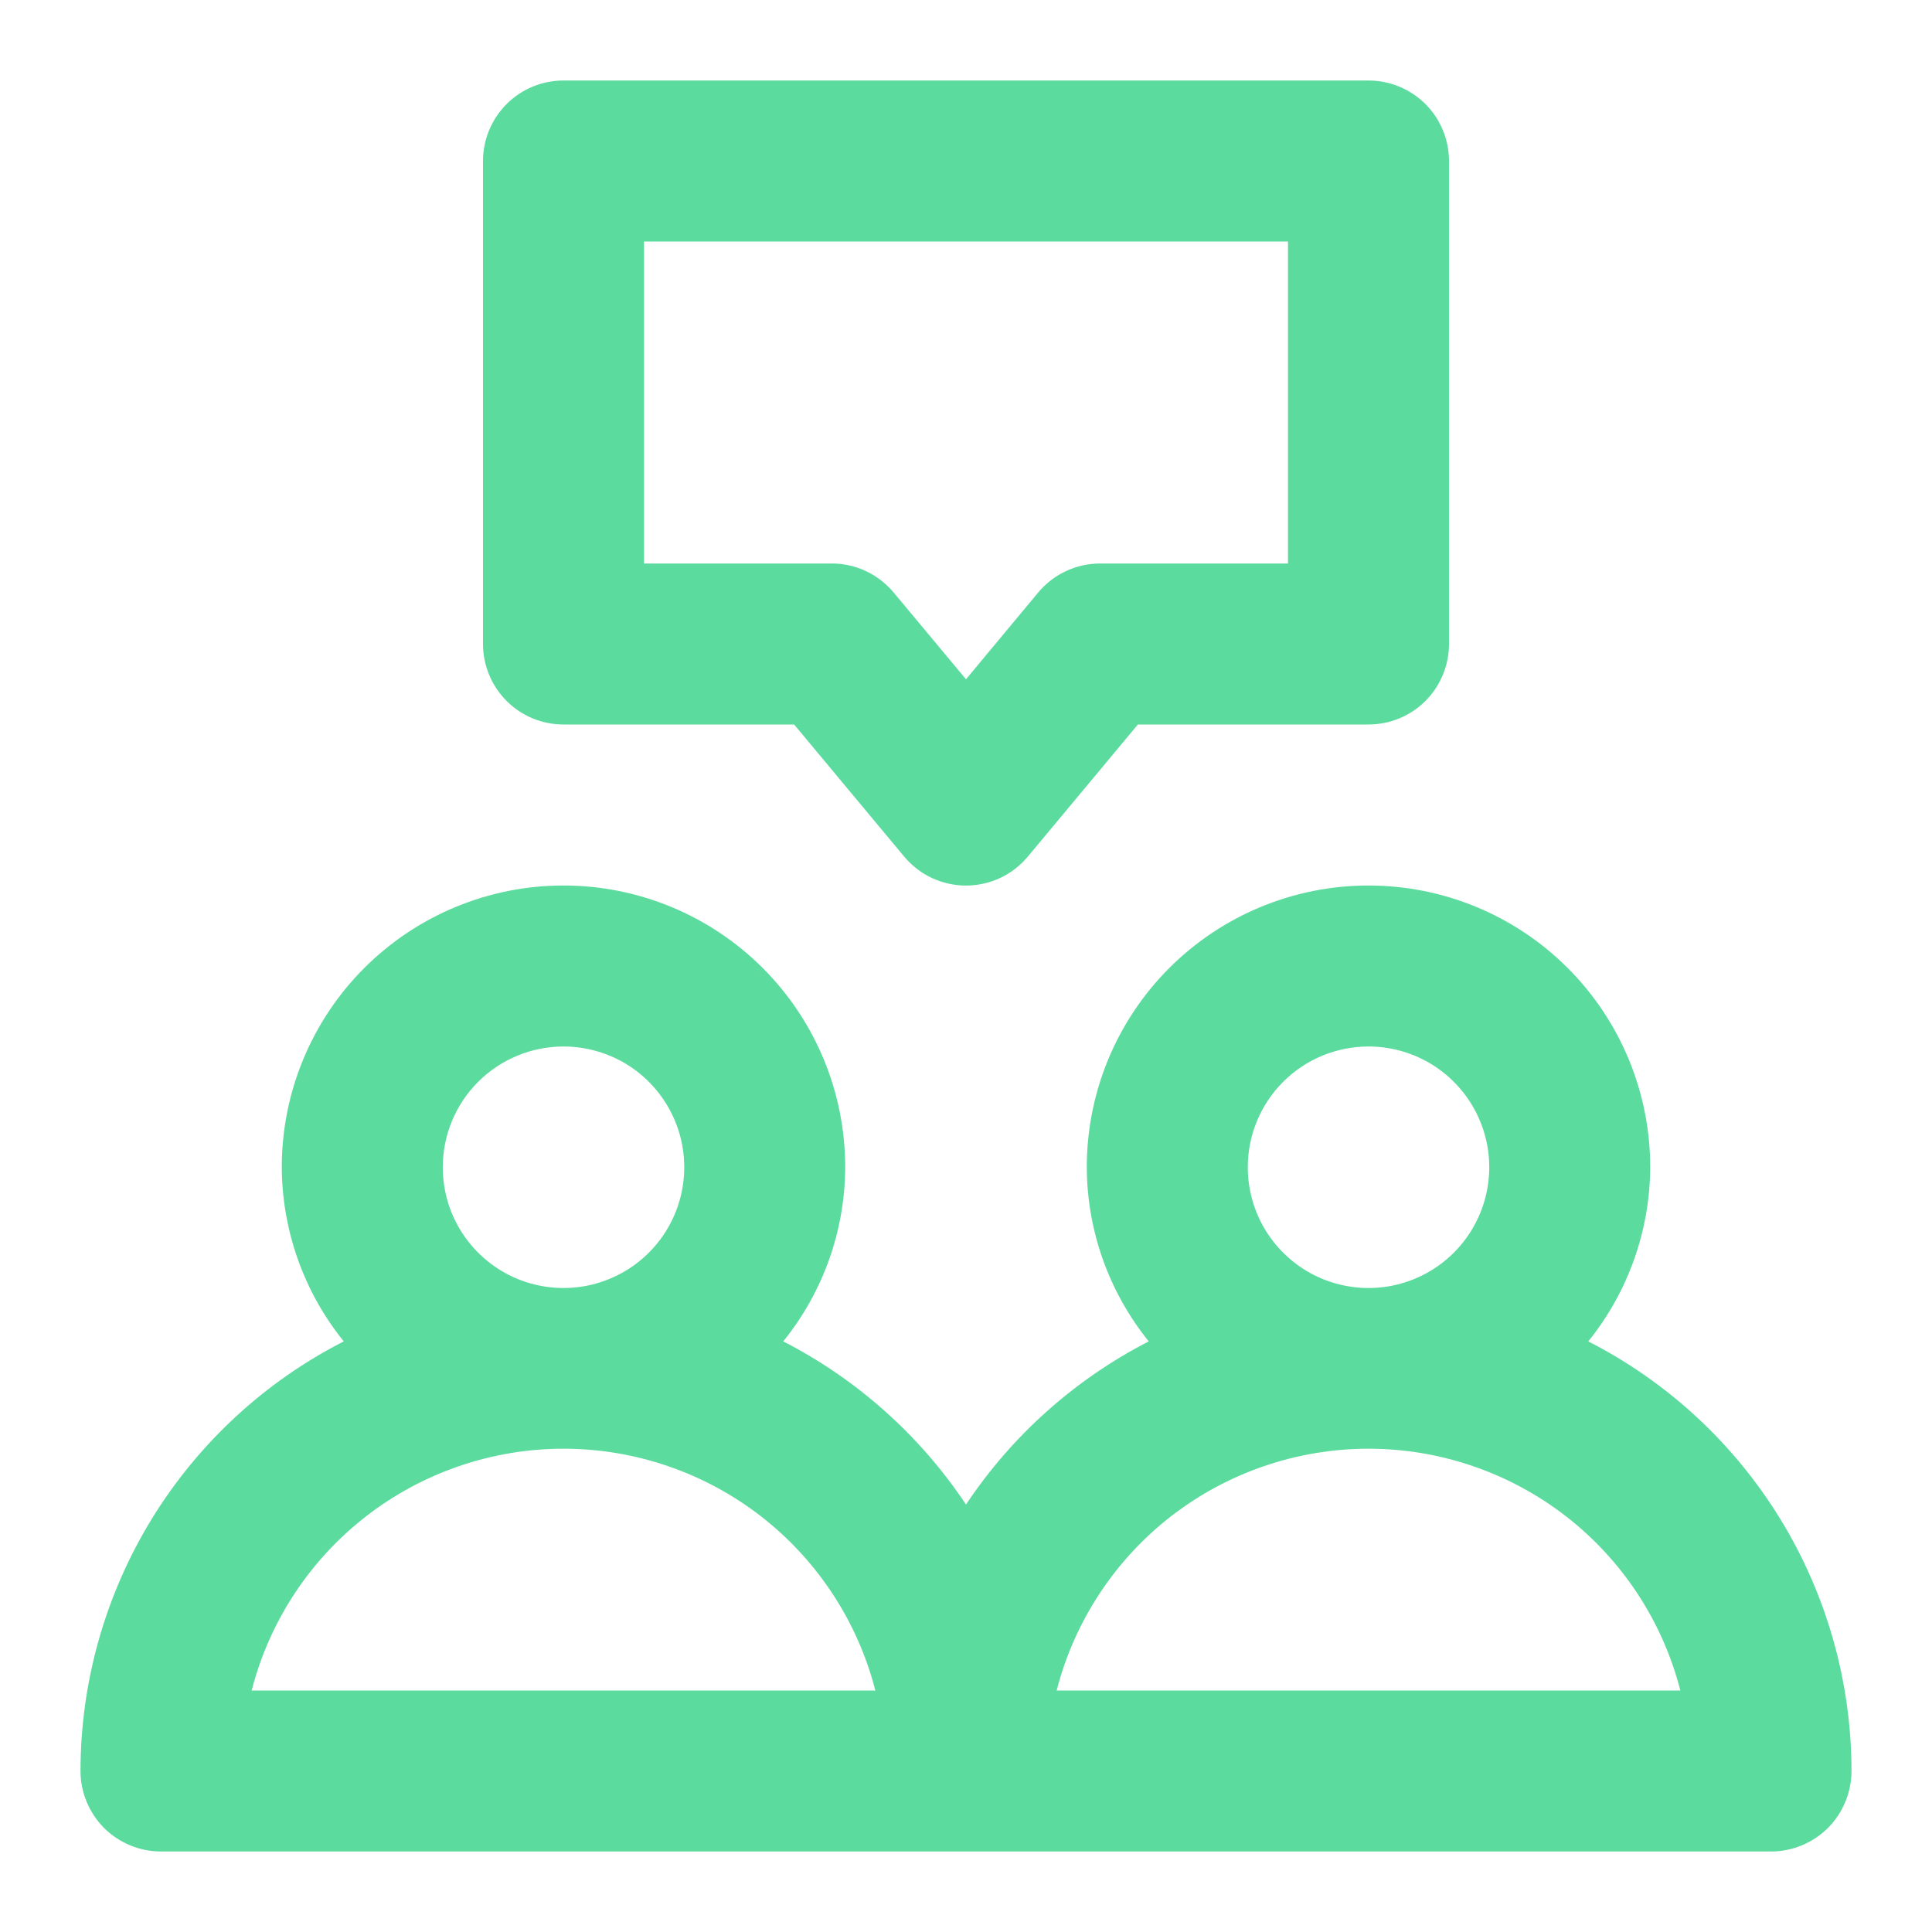
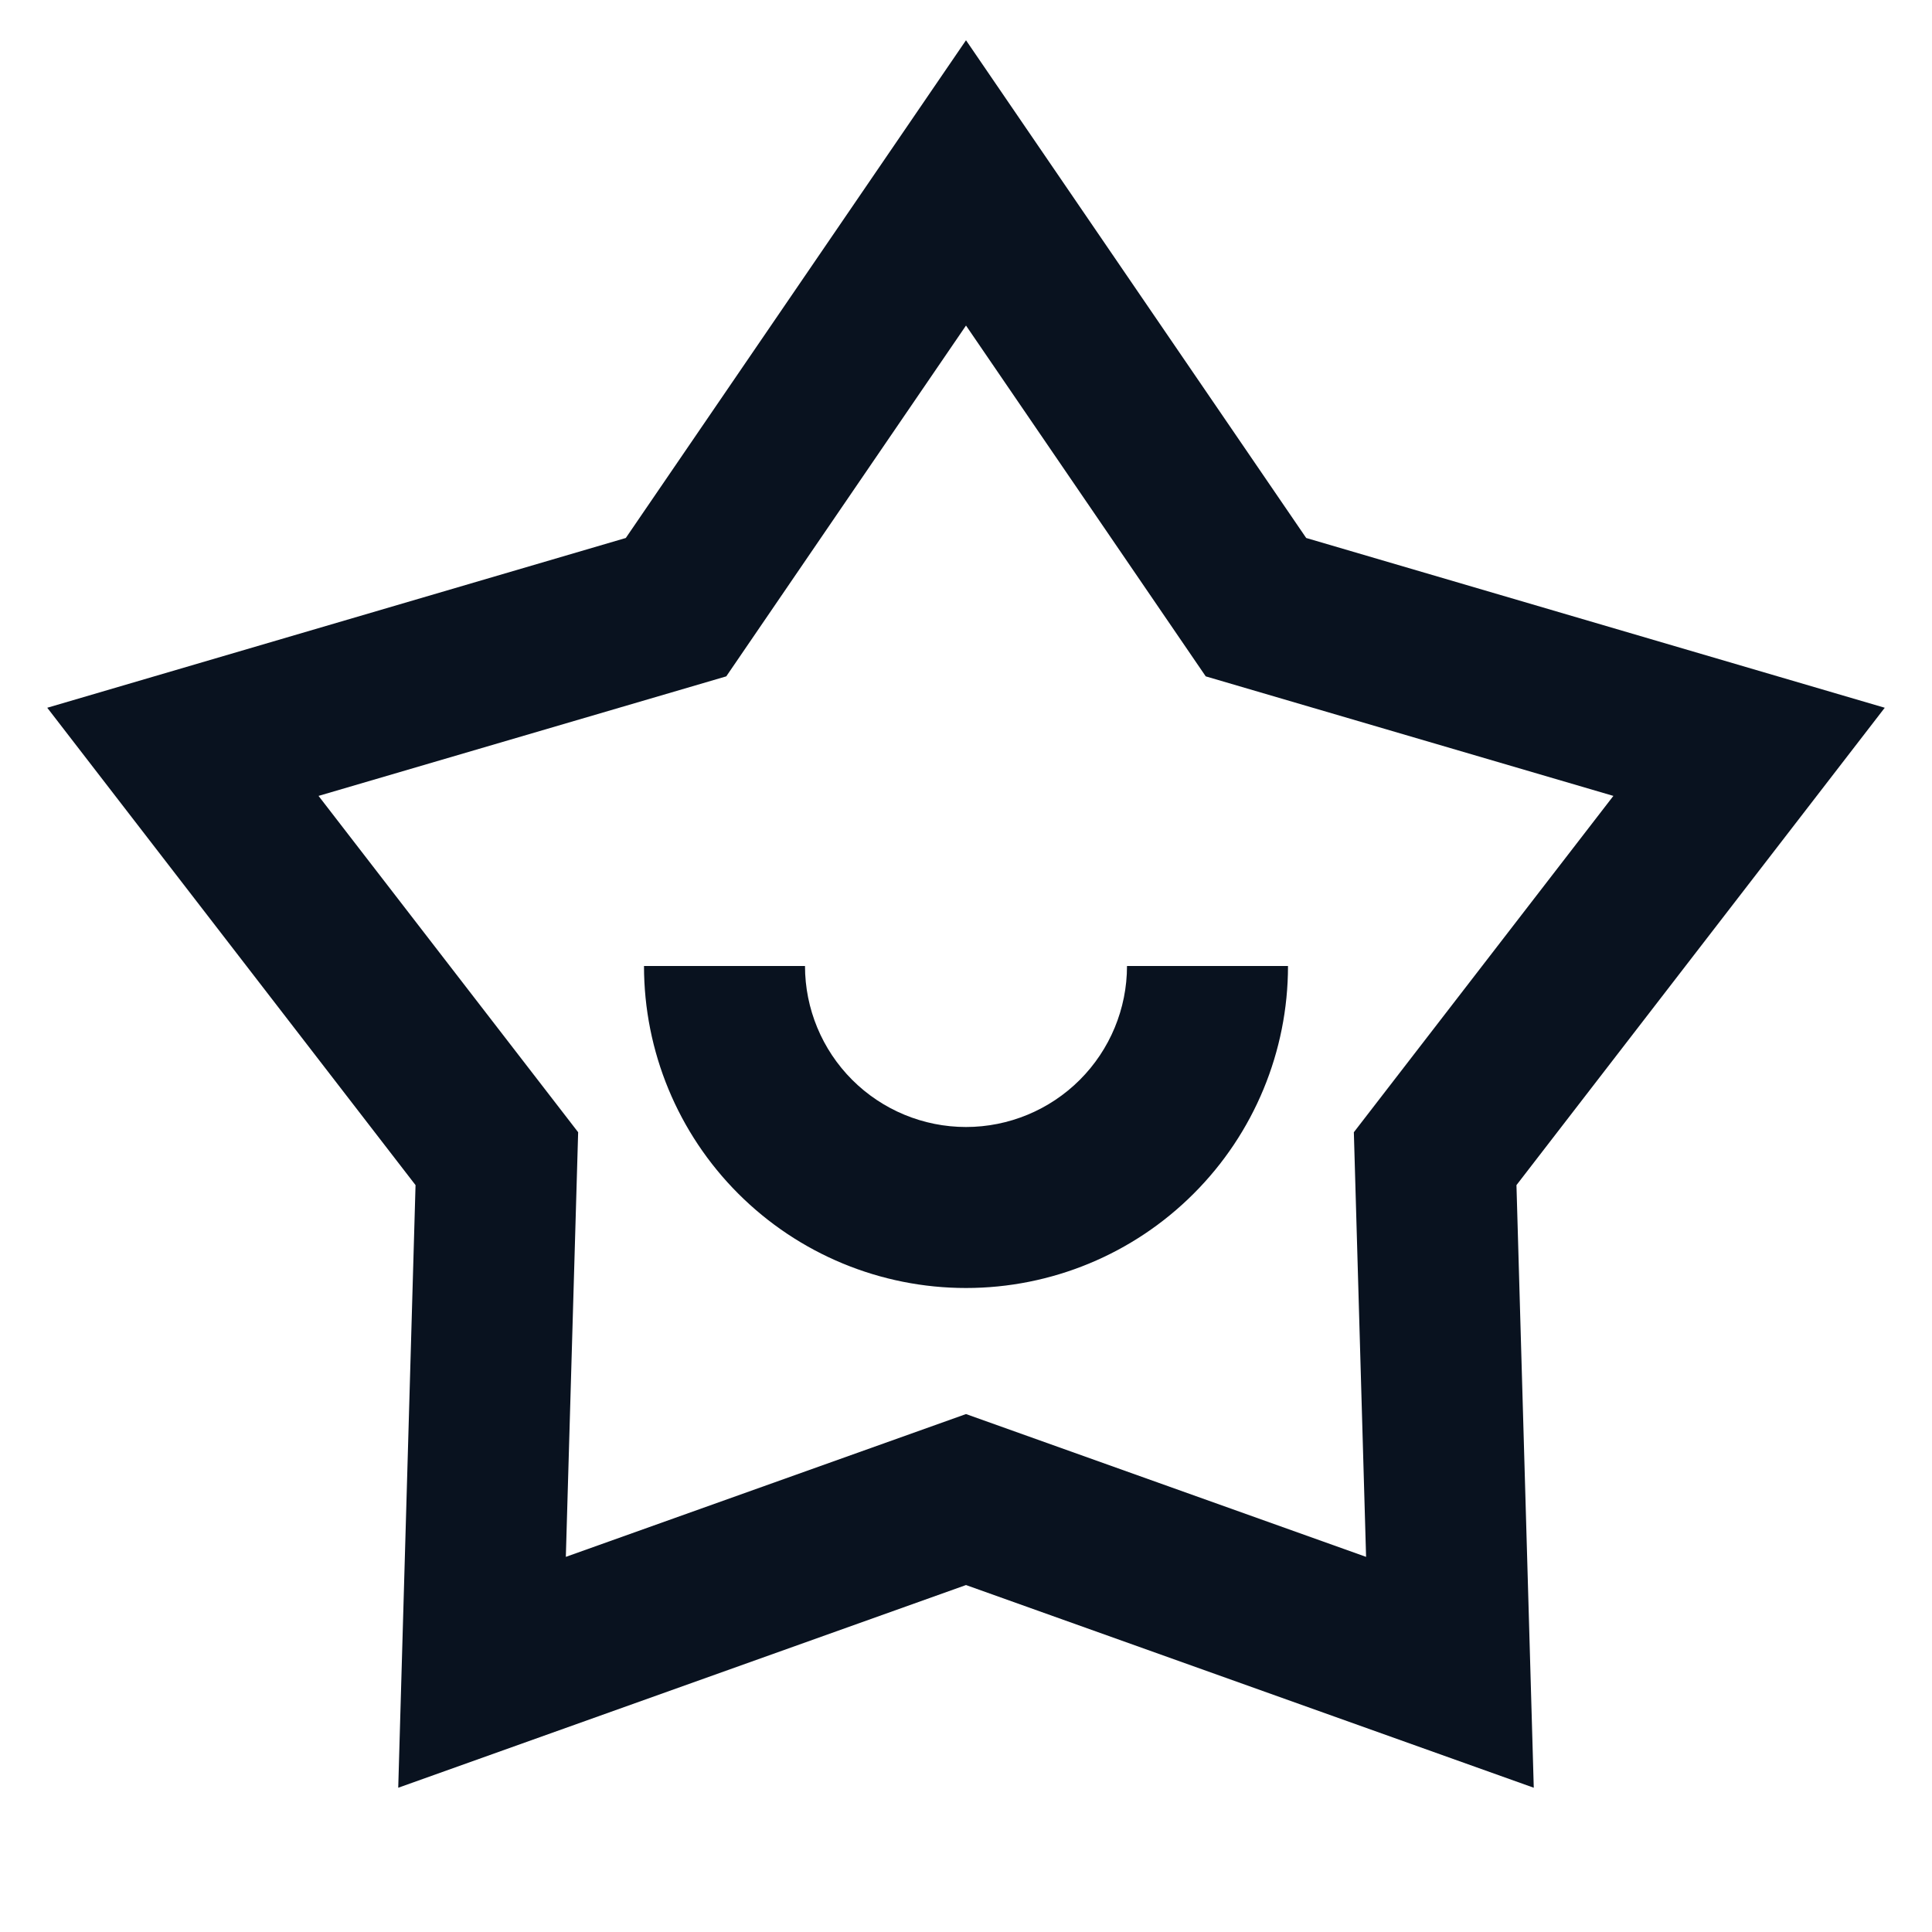
- <svg xmlns="http://www.w3.org/2000/svg" width="27" height="27" viewBox="0 0 27 27" fill="none">
-   <path d="M22.196 18.746C22.753 18.057 23.058 17.198 23.062 16.312C23.062 15.268 22.648 14.267 21.909 13.528C21.171 12.79 20.169 12.375 19.125 12.375C18.081 12.375 17.079 12.79 16.341 13.528C15.602 14.267 15.188 15.268 15.188 16.312C15.191 17.198 15.497 18.057 16.054 18.746C15.022 19.276 14.143 20.061 13.5 21.026C12.857 20.061 11.978 19.276 10.946 18.746C11.503 18.057 11.809 17.198 11.812 16.312C11.812 15.268 11.398 14.267 10.659 13.528C9.921 12.79 8.919 12.375 7.875 12.375C6.831 12.375 5.829 12.79 5.091 13.528C4.352 14.267 3.938 15.268 3.938 16.312C3.942 17.198 4.247 18.057 4.804 18.746C3.697 19.311 2.769 20.171 2.119 21.23C1.47 22.29 1.126 23.508 1.125 24.75C1.125 25.048 1.244 25.334 1.454 25.546C1.665 25.756 1.952 25.875 2.25 25.875H24.75C25.048 25.875 25.334 25.756 25.546 25.546C25.756 25.334 25.875 25.048 25.875 24.75C25.874 23.508 25.53 22.29 24.881 21.23C24.232 20.171 23.303 19.311 22.196 18.746ZM7.875 14.625C8.209 14.625 8.535 14.724 8.813 14.909C9.09 15.095 9.306 15.358 9.434 15.667C9.562 15.975 9.595 16.314 9.53 16.642C9.465 16.969 9.304 17.27 9.068 17.506C8.832 17.742 8.532 17.902 8.204 17.968C7.877 18.033 7.538 17.999 7.229 17.872C6.921 17.744 6.657 17.527 6.472 17.25C6.286 16.973 6.188 16.646 6.188 16.312C6.188 15.865 6.365 15.436 6.682 15.119C6.998 14.803 7.427 14.625 7.875 14.625ZM3.517 23.625C3.765 22.658 4.329 21.801 5.118 21.189C5.907 20.578 6.877 20.246 7.875 20.246C8.873 20.246 9.843 20.578 10.633 21.189C11.421 21.801 11.985 22.658 12.233 23.625H3.517ZM19.125 14.625C19.459 14.625 19.785 14.724 20.062 14.909C20.34 15.095 20.556 15.358 20.684 15.667C20.812 15.975 20.845 16.314 20.78 16.642C20.715 16.969 20.554 17.27 20.318 17.506C20.082 17.742 19.782 17.902 19.454 17.968C19.127 18.033 18.788 17.999 18.479 17.872C18.171 17.744 17.907 17.527 17.722 17.25C17.537 16.973 17.438 16.646 17.438 16.312C17.438 15.865 17.615 15.436 17.932 15.119C18.248 14.803 18.677 14.625 19.125 14.625ZM14.767 23.625C15.015 22.658 15.579 21.801 16.367 21.189C17.157 20.578 18.127 20.246 19.125 20.246C20.123 20.246 21.093 20.578 21.883 21.189C22.672 21.801 23.235 22.658 23.483 23.625H14.767ZM6.75 2.25V9C6.75 9.298 6.869 9.585 7.08 9.796C7.29 10.007 7.577 10.125 7.875 10.125H11.098L12.636 11.971C12.742 12.098 12.874 12.2 13.023 12.27C13.172 12.339 13.335 12.376 13.5 12.376C13.665 12.376 13.828 12.339 13.977 12.27C14.126 12.2 14.258 12.098 14.364 11.971L15.902 10.125H19.125C19.423 10.125 19.709 10.007 19.921 9.796C20.131 9.585 20.25 9.298 20.25 9V2.25C20.25 1.952 20.131 1.665 19.921 1.454C19.709 1.244 19.423 1.125 19.125 1.125H7.875C7.577 1.125 7.29 1.244 7.08 1.454C6.869 1.665 6.75 1.952 6.75 2.25ZM9 3.375H18V7.875H15.375C15.21 7.875 15.047 7.911 14.898 7.981C14.748 8.05 14.616 8.152 14.51 8.279L13.5 9.493L12.488 8.279C12.382 8.153 12.25 8.051 12.101 7.981C11.952 7.911 11.789 7.875 11.625 7.875H9V3.375Z" fill="#5CDB9E" />
+ <svg xmlns="http://www.w3.org/2000/svg" width="24" height="24" viewBox="0 0 24 24" fill="none">
+   <path d="M12 0.5L16.226 6.683L23.413 8.792L18.838 14.722L19.053 22.208L12 19.69L4.947 22.208L5.162 14.722L0.587 8.792L7.774 6.683L12 0.5ZM12 4.044L9.022 8.402L3.957 9.887L7.182 14.065L7.029 19.34L12 17.566L16.97 19.34L16.818 14.065L20.042 9.887L14.978 8.402L12 4.044ZM10 12C10 12.53 10.211 13.039 10.586 13.414C10.961 13.789 11.47 14 12 14C12.53 14 13.039 13.789 13.414 13.414C13.789 13.039 14 12.53 14 12H16C16 13.061 15.579 14.078 14.828 14.828C14.078 15.579 13.061 16 12 16C10.939 16 9.922 15.579 9.171 14.828C8.421 14.078 8 13.061 8 12H10Z" fill="#09121F" />
</svg>
